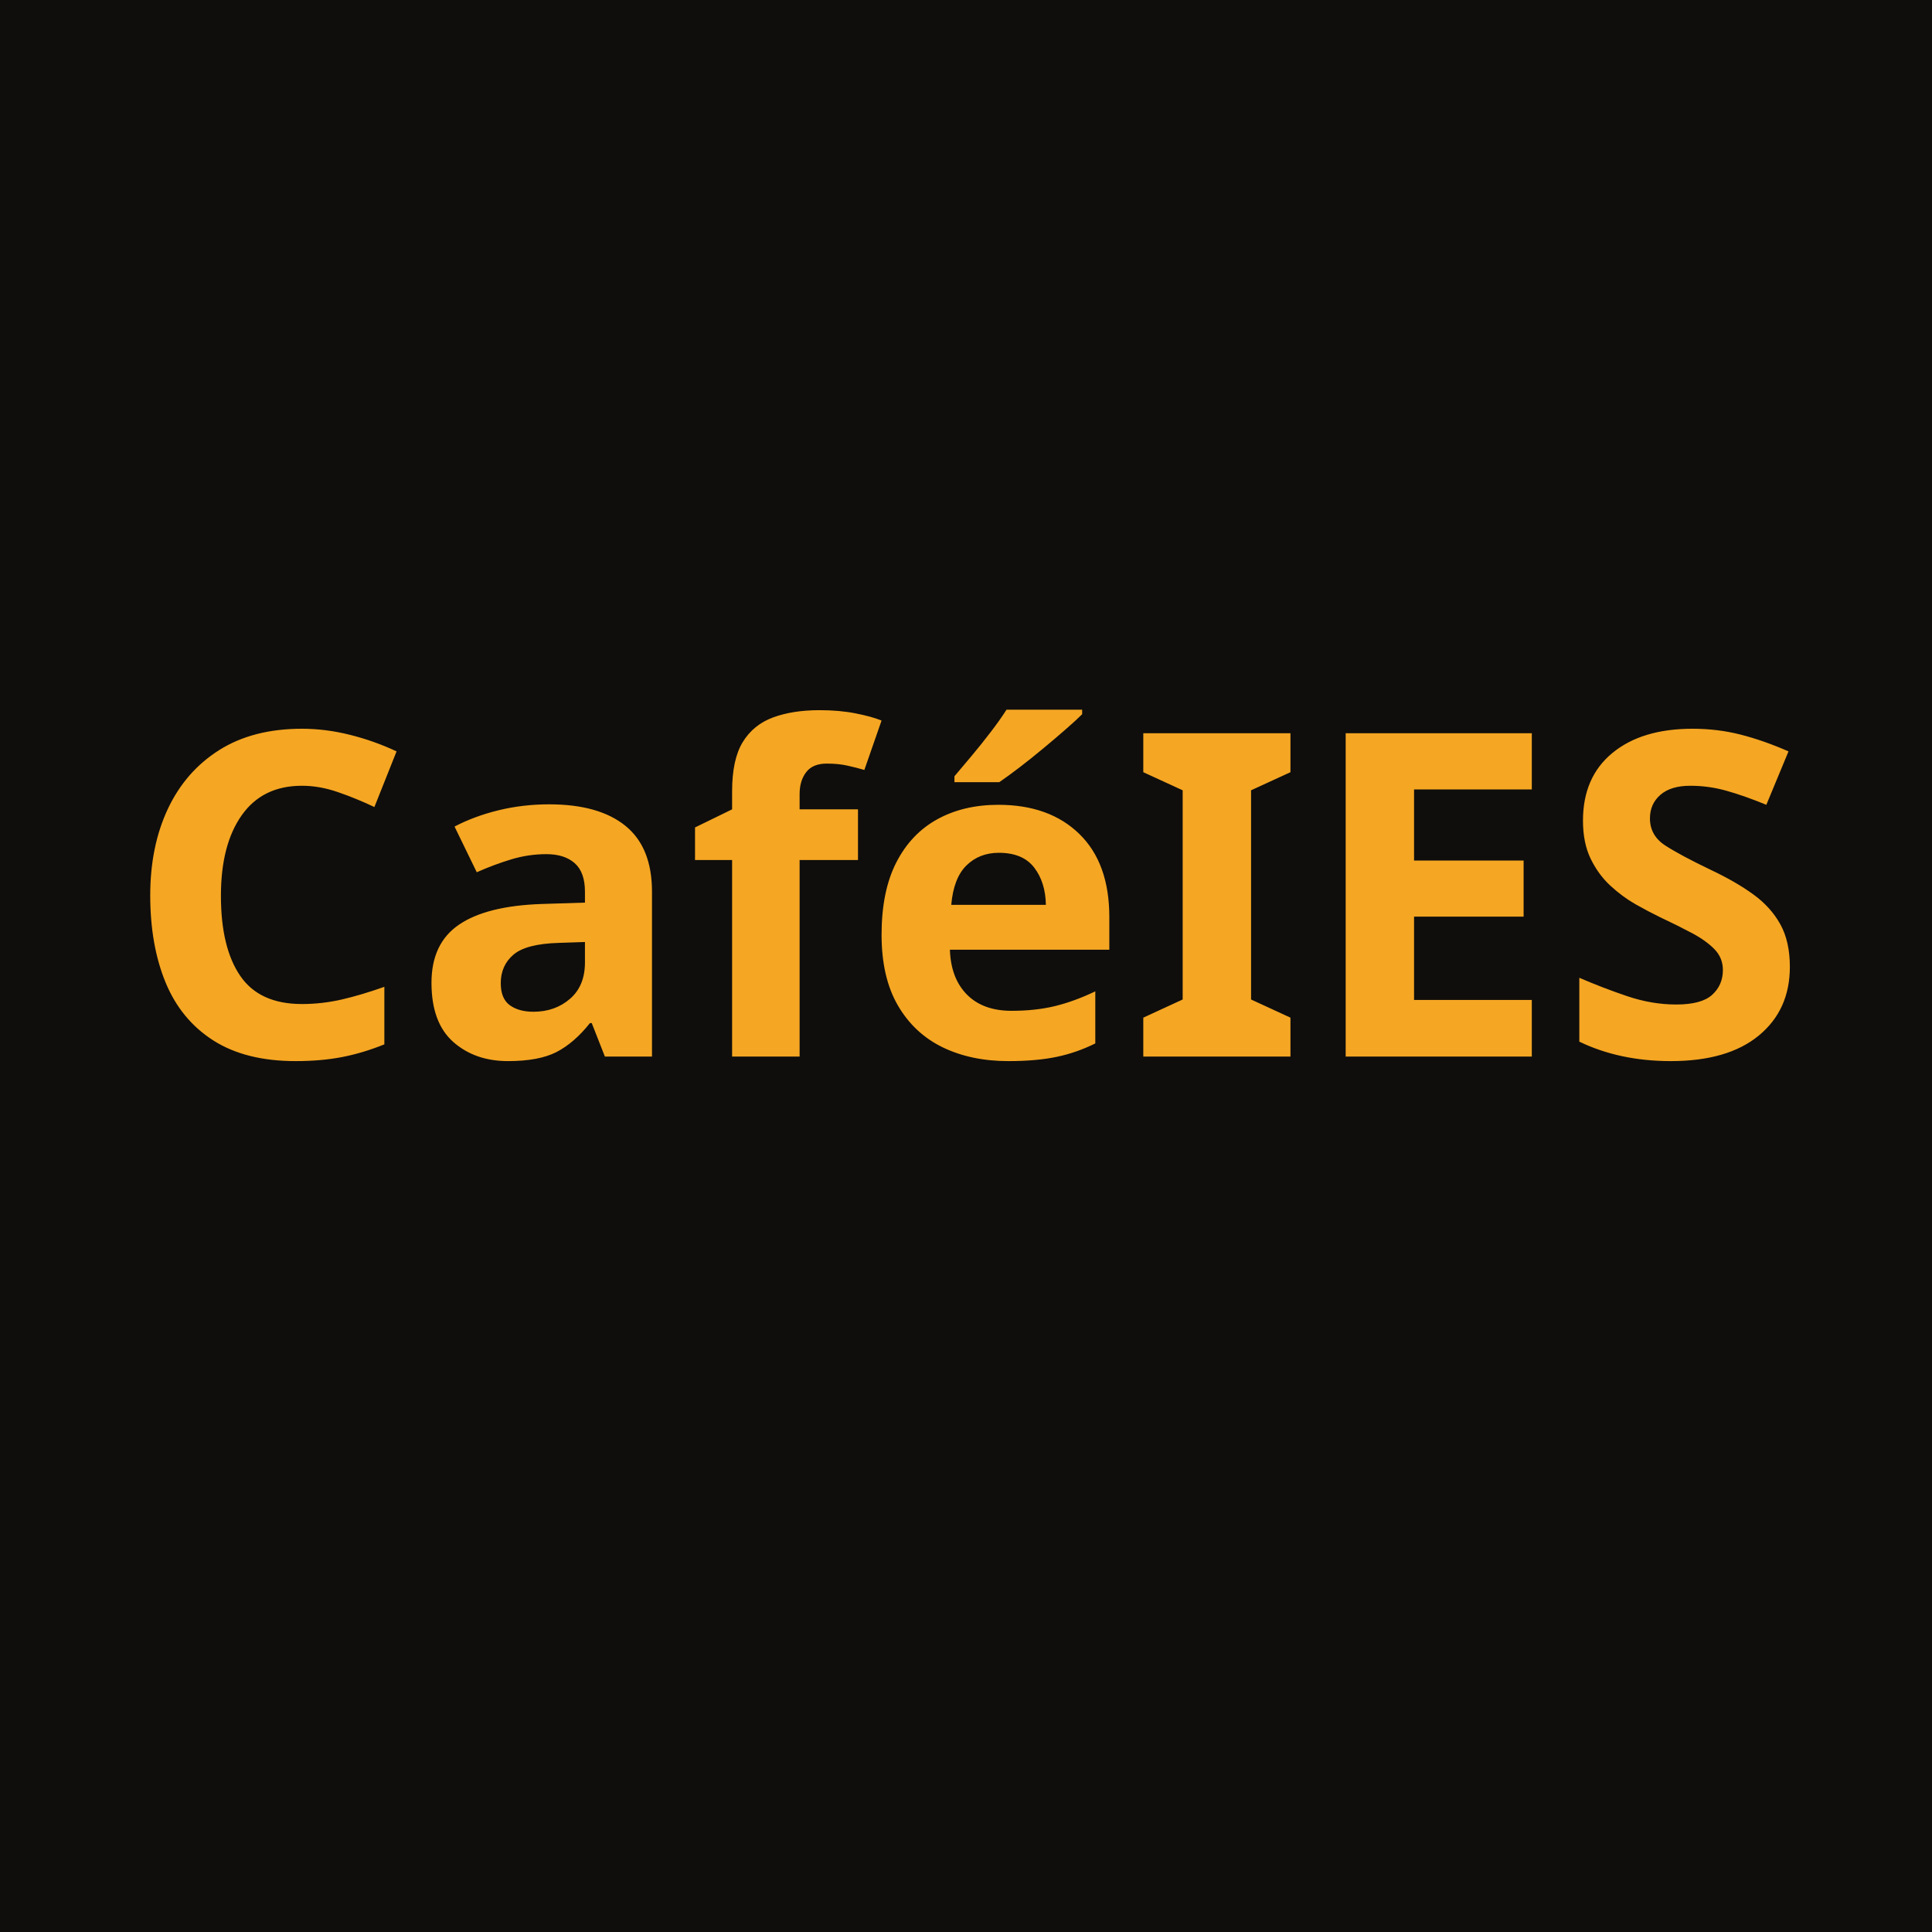
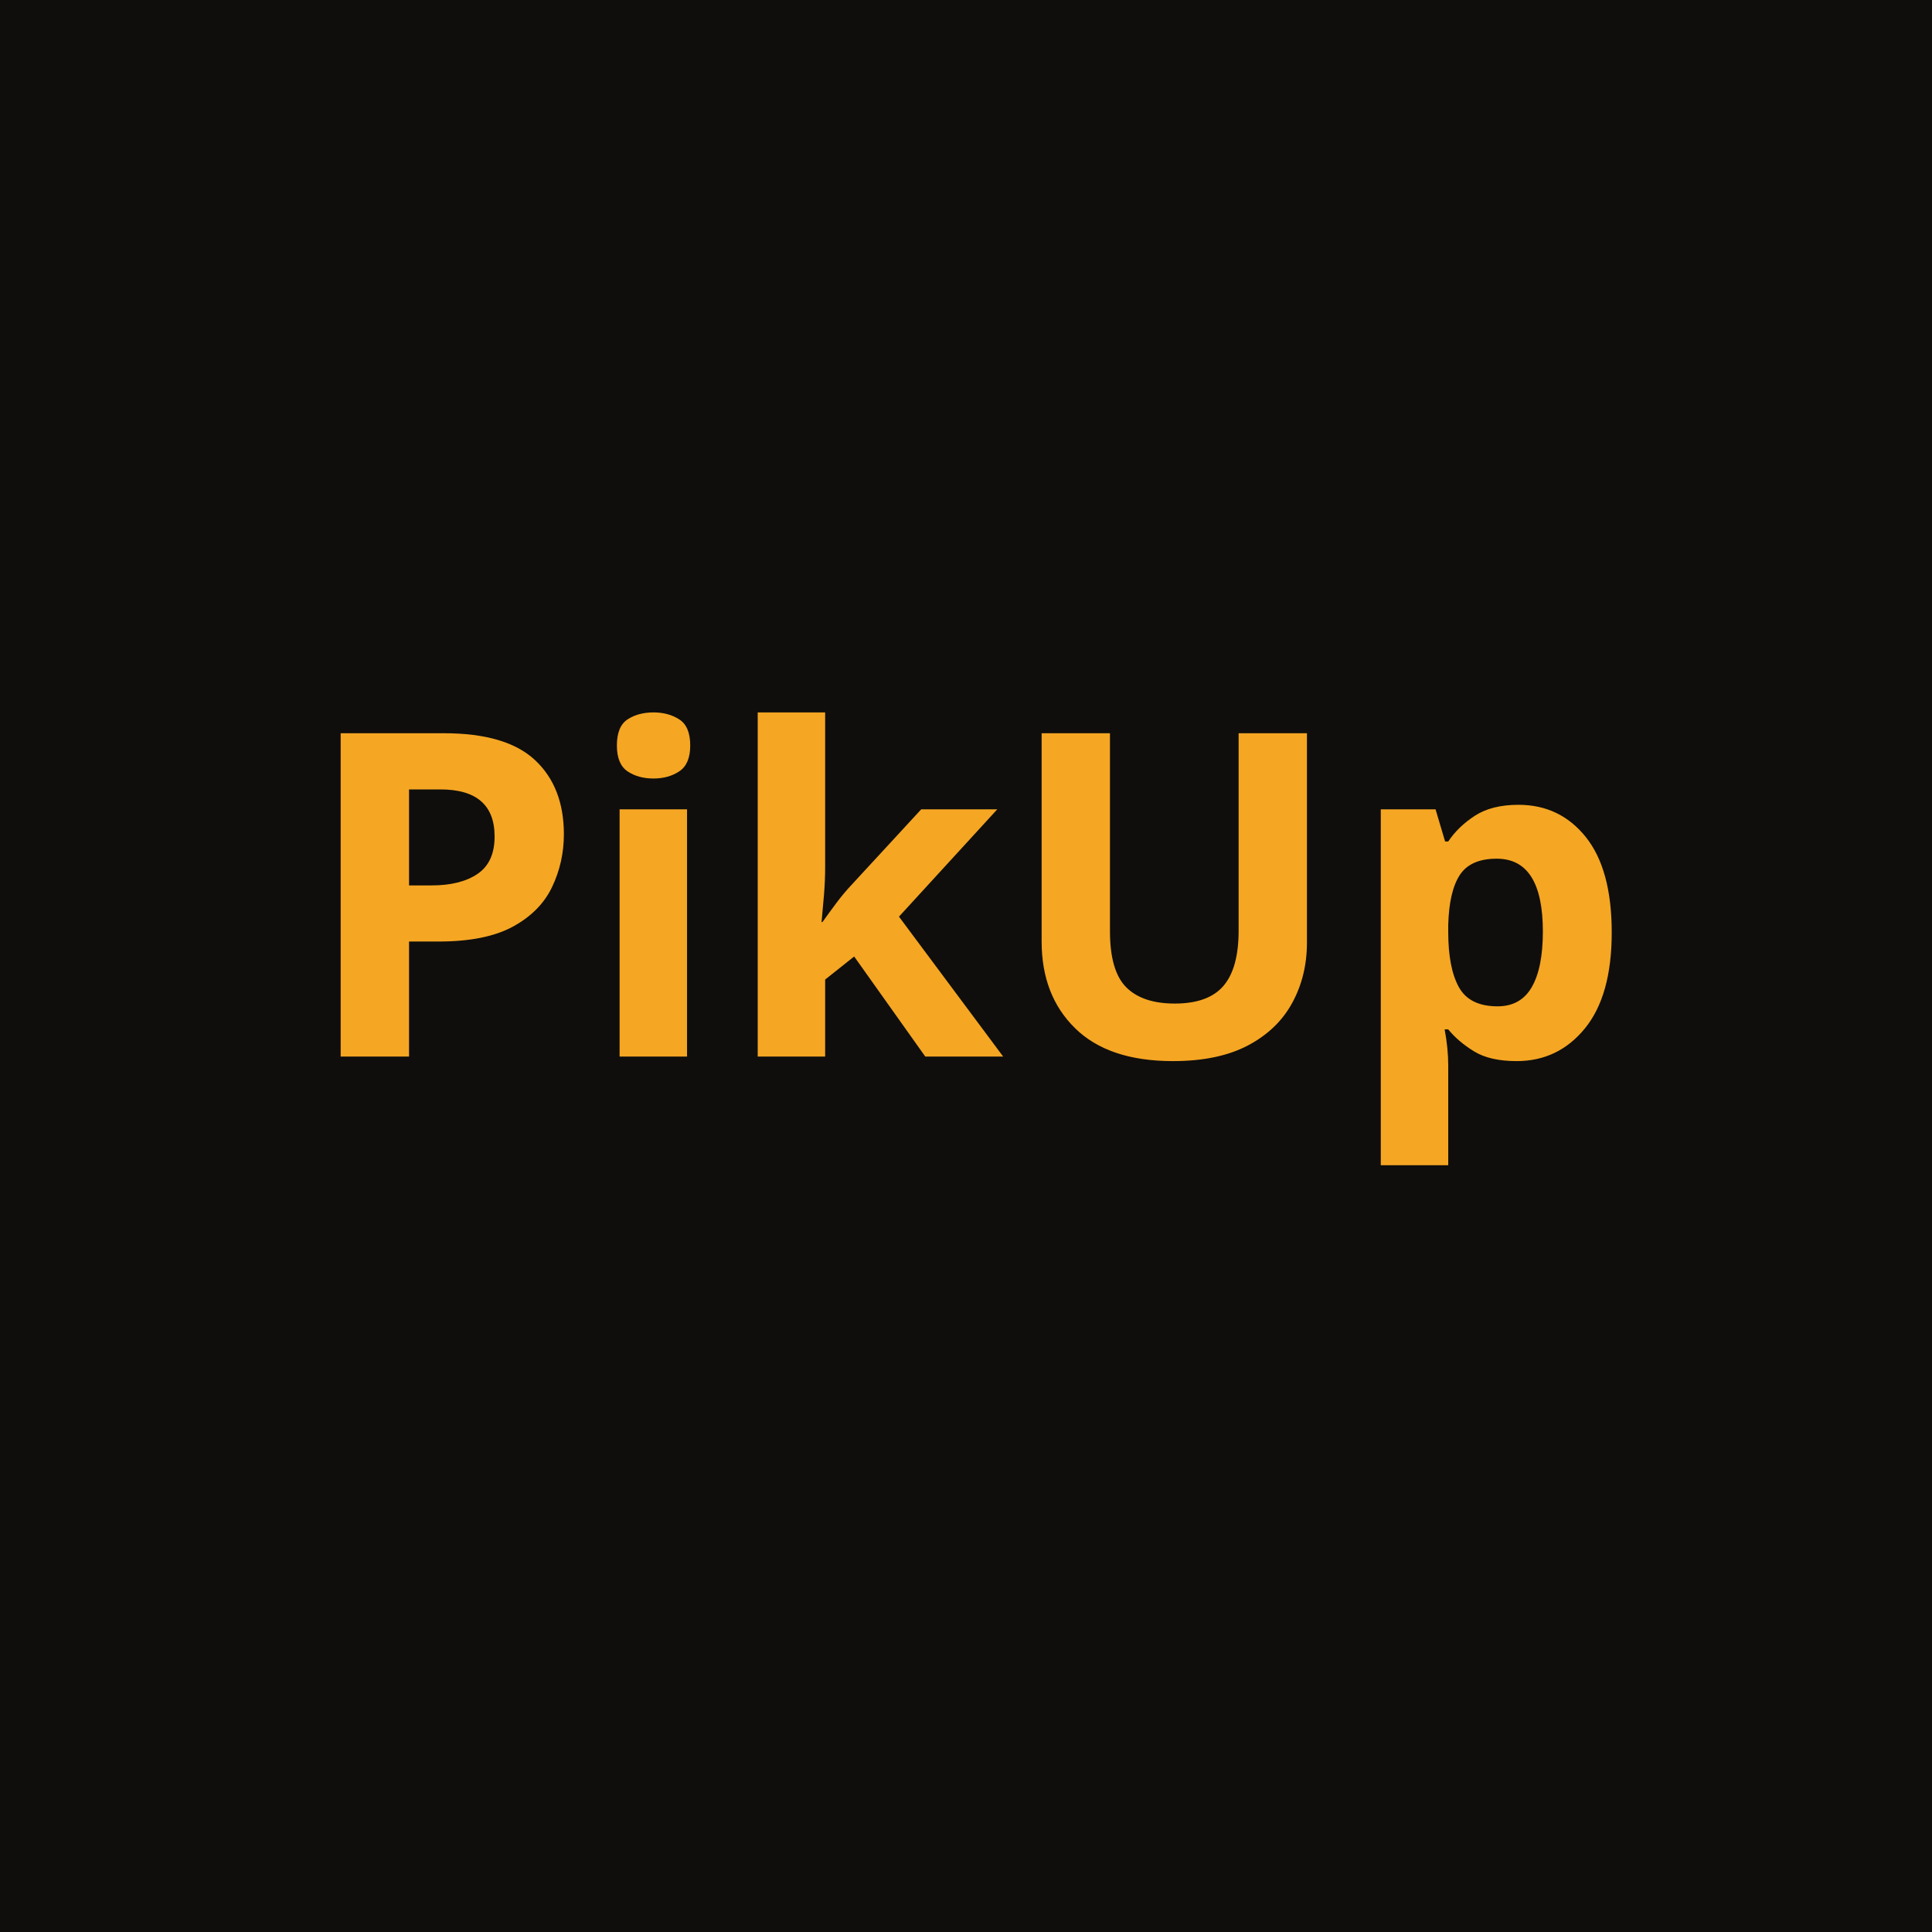
<svg xmlns="http://www.w3.org/2000/svg" viewBox="0 0 512 512" width="512" height="512">
  <rect width="512" height="512" fill="#0f0e0c" />
-   <text x="256" y="280" font-family="sans-serif" font-size="120" font-weight="bold" fill="#f5a623" text-anchor="middle">CaféIES</text>
+   <text x="256" y="280" font-family="sans-serif" font-size="120" font-weight="bold" fill="#f5a623" text-anchor="middle">PikUp</text>
</svg>
